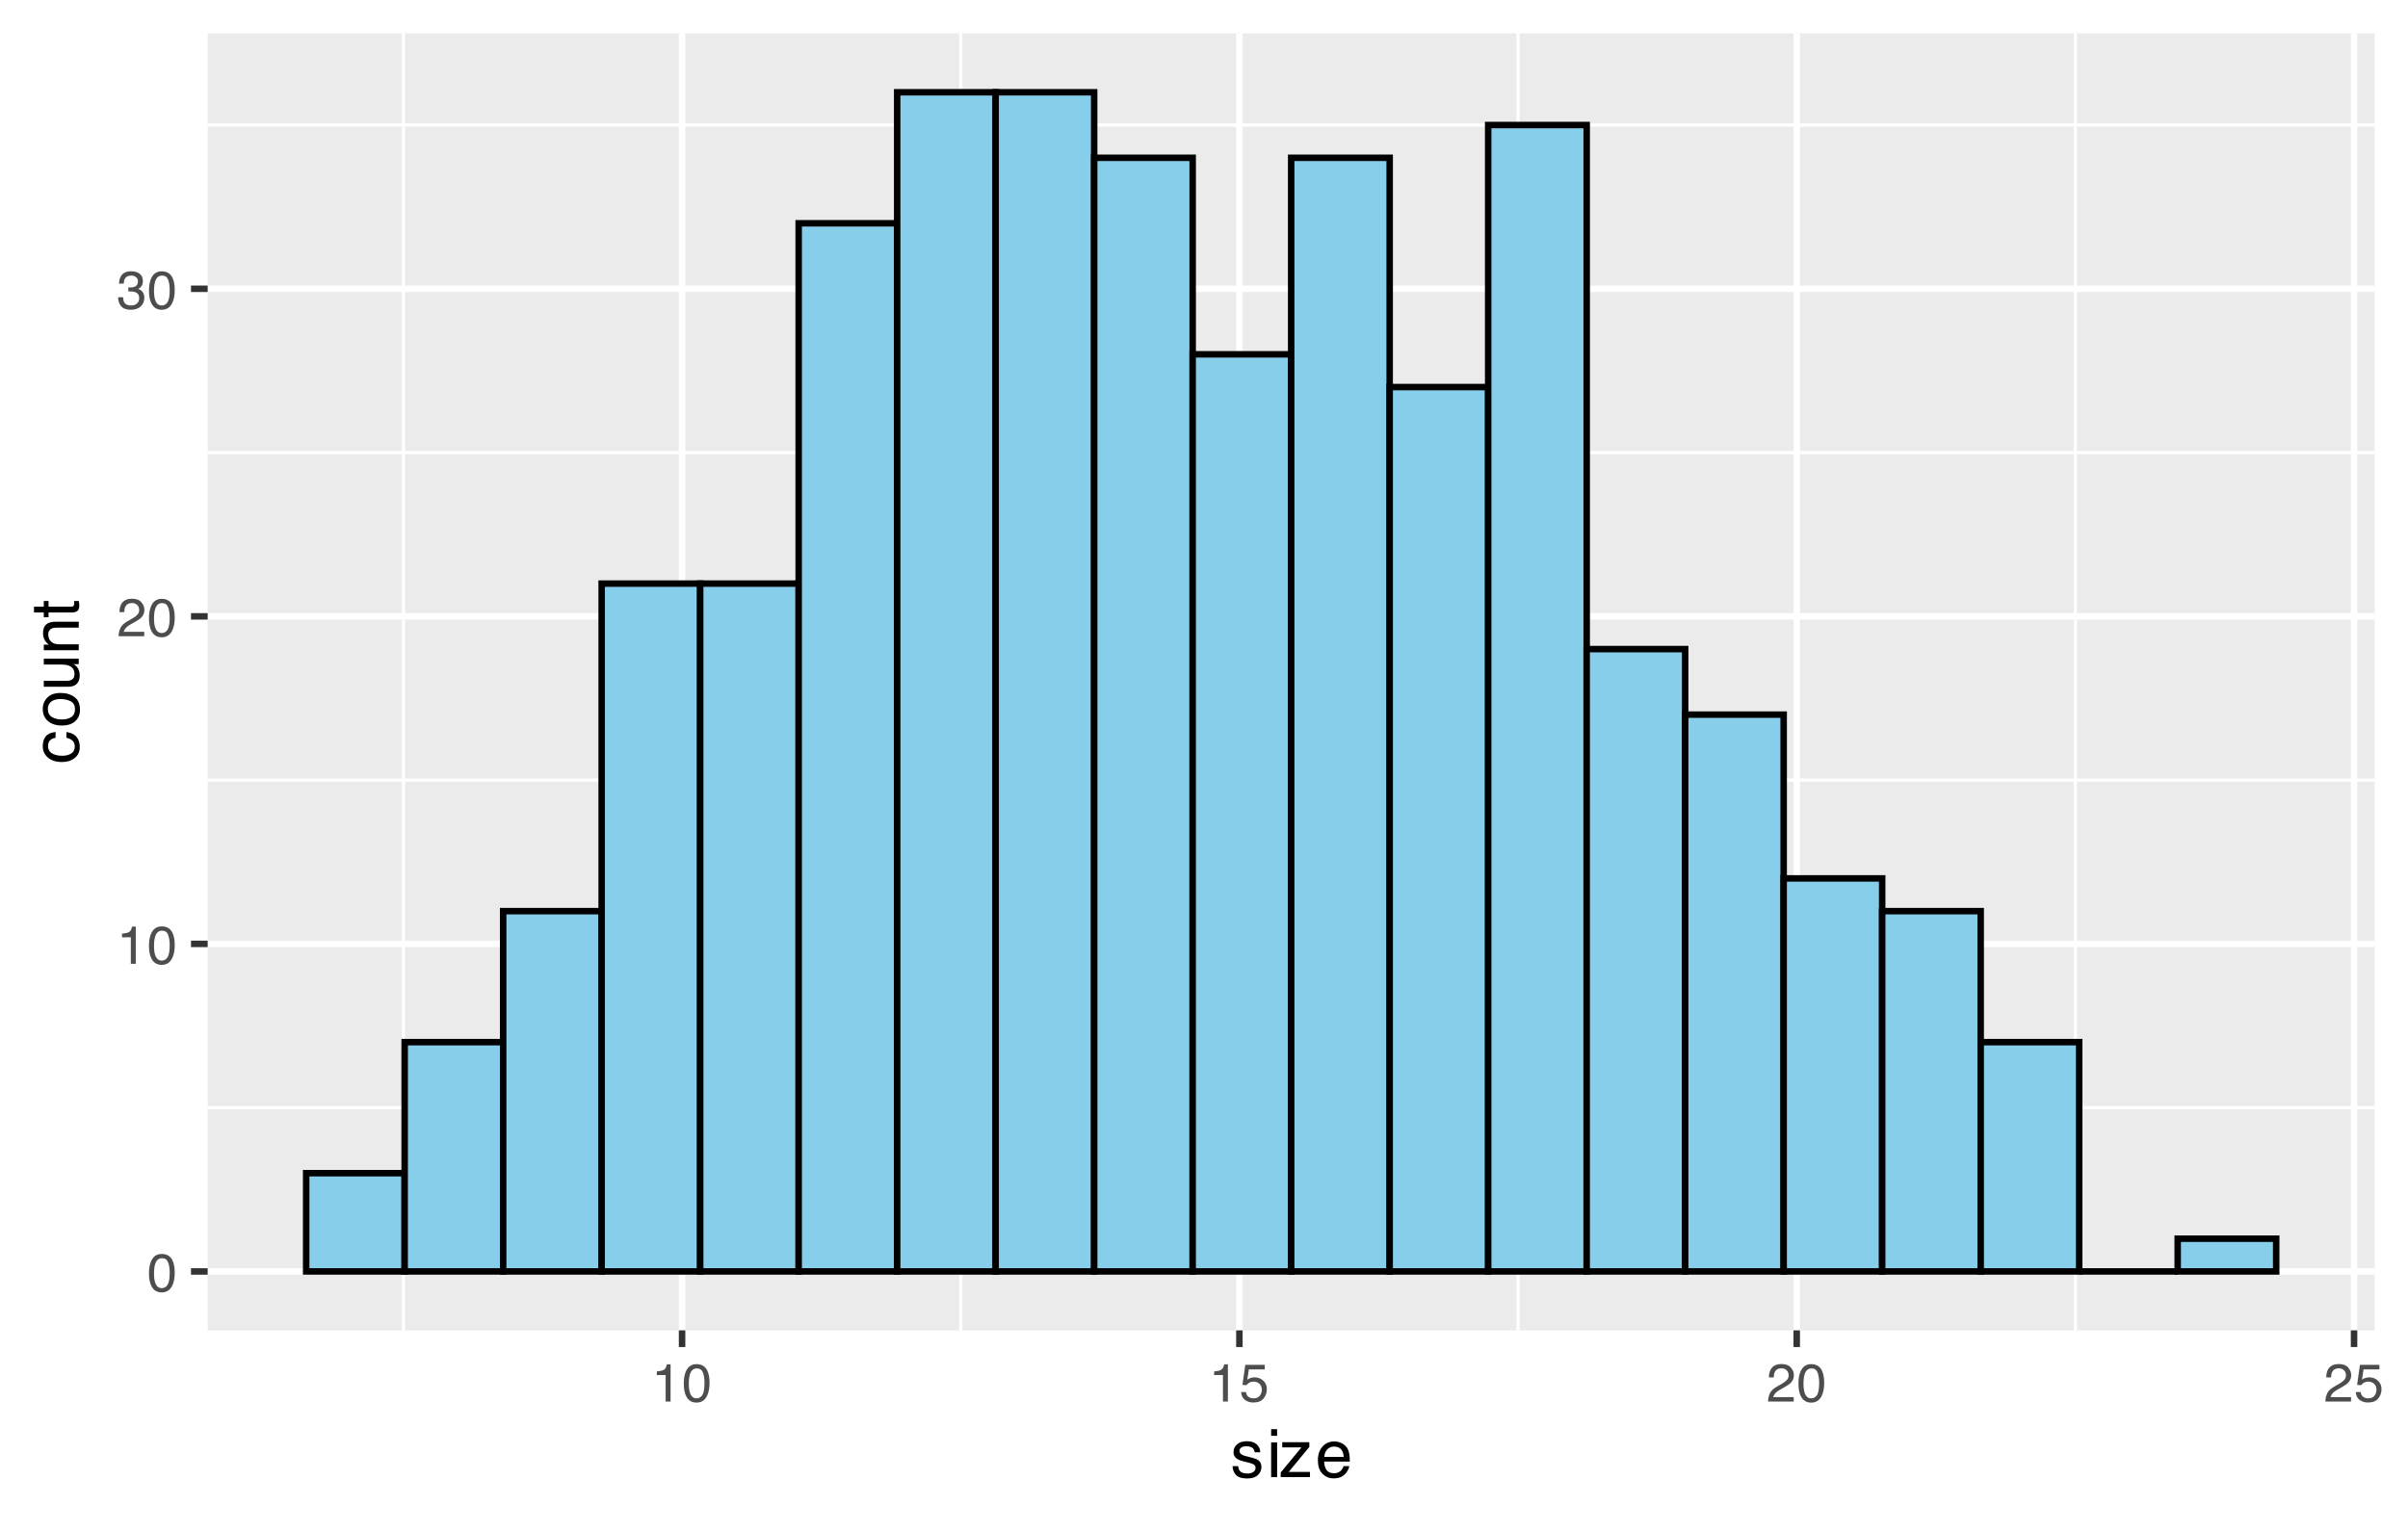
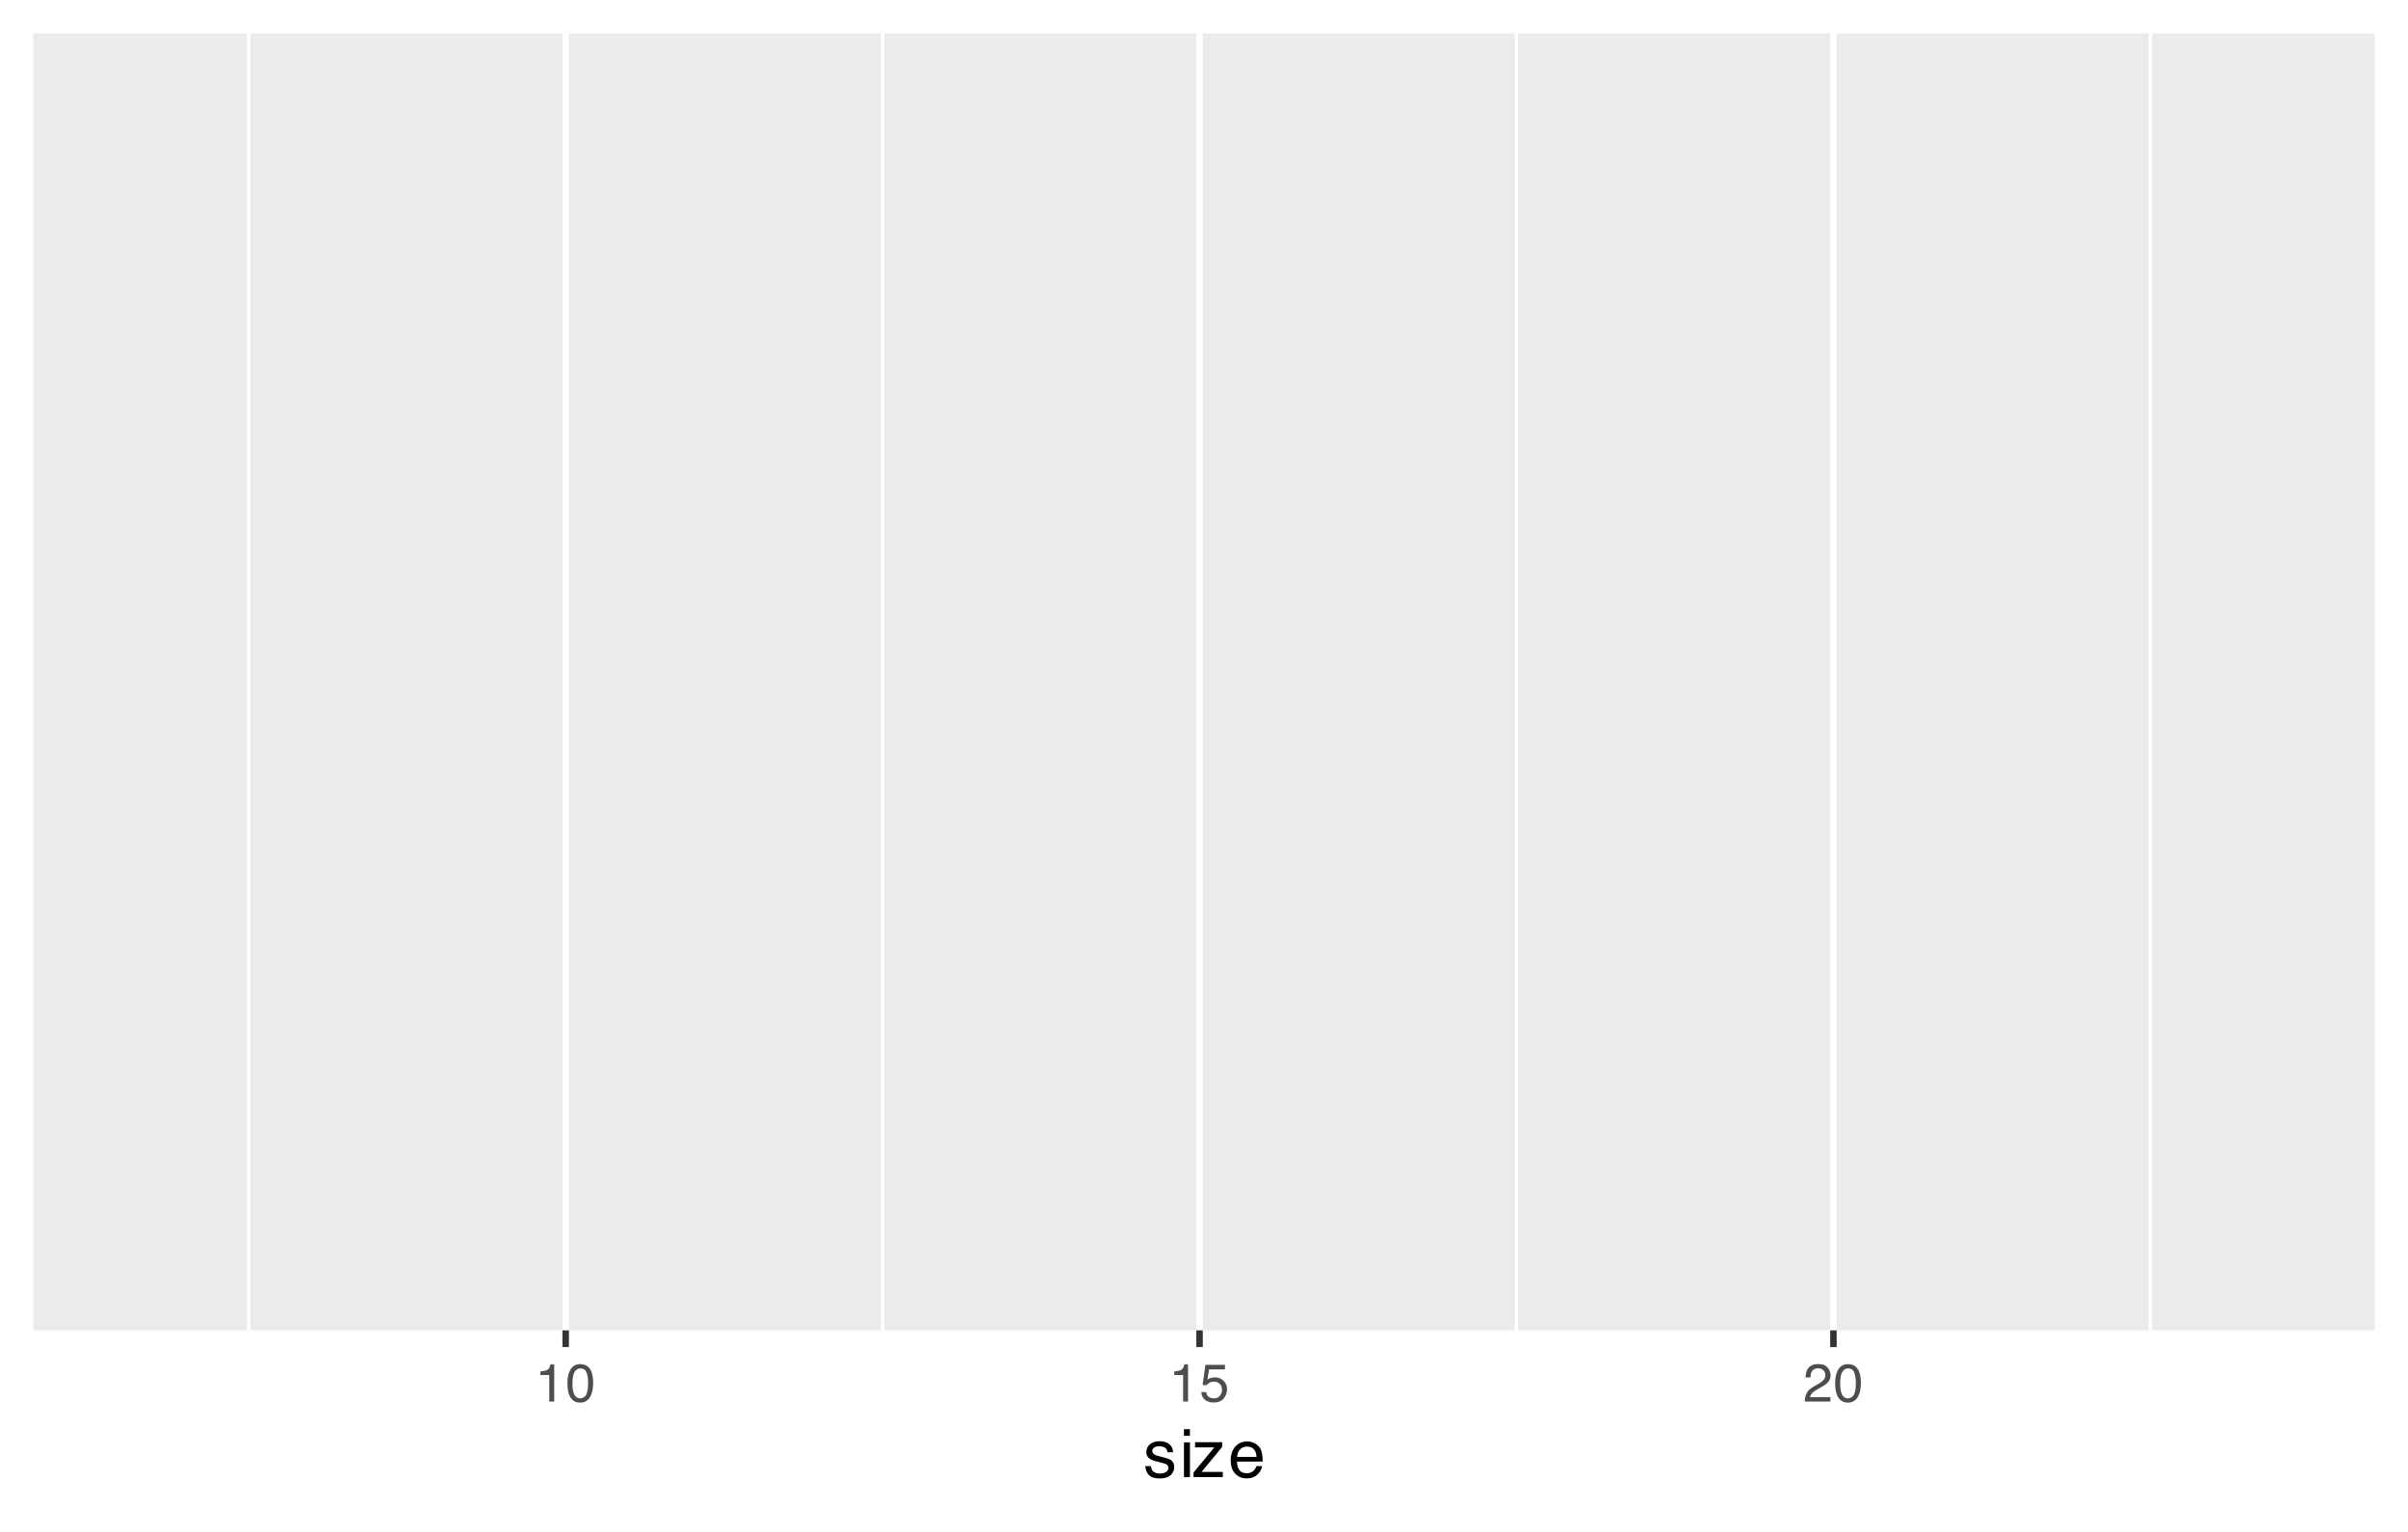
<svg xmlns="http://www.w3.org/2000/svg" xmlns:xlink="http://www.w3.org/1999/xlink" width="396" height="252" viewBox="0 0 396 252">
  <defs>
    <g>
      <g id="glyph-0-0">
        <path d="M 0.281 0 L 0.281 -6.312 L 5.297 -6.312 L 5.297 0 Z M 4.5 -0.797 L 4.5 -5.516 L 1.078 -5.516 L 1.078 -0.797 Z M 4.5 -0.797 " />
      </g>
      <g id="glyph-0-1">
+         <path d="M 0.844 -4.359 L 0.844 -4.953 C 1.395 -5.004 1.781 -5.094 2 -5.219 C 2.227 -5.344 2.395 -5.645 2.5 -6.125 L 3.109 -6.125 L 3.109 0 L 2.297 0 L 2.297 -4.359 Z M 0.844 -4.359 " />
+       </g>
+       <g id="glyph-0-2">
        <path d="M 2.375 -6.156 C 3.176 -6.156 3.754 -5.828 4.109 -5.172 C 4.379 -4.66 4.516 -3.961 4.516 -3.078 C 4.516 -2.242 4.391 -1.555 4.141 -1.016 C 3.785 -0.223 3.195 0.172 2.375 0.172 C 1.633 0.172 1.082 -0.148 0.719 -0.797 C 0.426 -1.328 0.281 -2.047 0.281 -2.953 C 0.281 -3.648 0.367 -4.25 0.547 -4.75 C 0.879 -5.688 1.488 -6.156 2.375 -6.156 Z M 2.375 -0.531 C 2.77 -0.531 3.086 -0.707 3.328 -1.062 C 3.566 -1.426 3.688 -2.086 3.688 -3.047 C 3.688 -3.754 3.598 -4.332 3.422 -4.781 C 3.254 -5.227 2.922 -5.453 2.422 -5.453 C 1.973 -5.453 1.641 -5.238 1.422 -4.812 C 1.211 -4.383 1.109 -3.754 1.109 -2.922 C 1.109 -2.297 1.176 -1.789 1.312 -1.406 C 1.52 -0.82 1.875 -0.531 2.375 -0.531 Z M 2.375 -0.531 " />
      </g>
-       <g id="glyph-0-2">
-         <path d="M 0.844 -4.359 L 0.844 -4.953 C 1.395 -5.004 1.781 -5.094 2 -5.219 C 2.227 -5.344 2.395 -5.645 2.5 -6.125 L 3.109 -6.125 L 3.109 0 L 2.297 0 L 2.297 -4.359 Z M 0.844 -4.359 " />
-       </g>
      <g id="glyph-0-3">
-         <path d="M 0.281 0 C 0.301 -0.531 0.406 -0.988 0.594 -1.375 C 0.789 -1.77 1.164 -2.129 1.719 -2.453 L 2.547 -2.922 C 2.91 -3.141 3.164 -3.328 3.312 -3.484 C 3.551 -3.711 3.672 -3.984 3.672 -4.297 C 3.672 -4.648 3.562 -4.93 3.344 -5.141 C 3.133 -5.359 2.848 -5.469 2.484 -5.469 C 1.961 -5.469 1.598 -5.266 1.391 -4.859 C 1.285 -4.648 1.227 -4.352 1.219 -3.969 L 0.422 -3.969 C 0.43 -4.5 0.531 -4.938 0.719 -5.281 C 1.051 -5.875 1.645 -6.172 2.5 -6.172 C 3.195 -6.172 3.707 -5.977 4.031 -5.594 C 4.363 -5.219 4.531 -4.797 4.531 -4.328 C 4.531 -3.836 4.352 -3.414 4 -3.062 C 3.801 -2.863 3.441 -2.617 2.922 -2.328 L 2.344 -2 C 2.062 -1.844 1.836 -1.695 1.672 -1.562 C 1.391 -1.312 1.211 -1.035 1.141 -0.734 L 4.5 -0.734 L 4.5 0 Z M 0.281 0 " />
+         <path d="M 1.094 -1.562 C 1.133 -1.125 1.336 -0.82 1.703 -0.656 C 1.879 -0.57 2.094 -0.531 2.344 -0.531 C 2.801 -0.531 3.141 -0.676 3.359 -0.969 C 3.578 -1.258 3.688 -1.582 3.688 -1.938 C 3.688 -2.363 3.555 -2.691 3.297 -2.922 C 3.035 -3.16 2.719 -3.281 2.344 -3.281 C 2.082 -3.281 1.852 -3.227 1.656 -3.125 C 1.469 -3.02 1.305 -2.879 1.172 -2.703 L 0.5 -2.734 L 0.969 -6.047 L 4.172 -6.047 L 4.172 -5.297 L 1.562 -5.297 L 1.297 -3.594 C 1.43 -3.695 1.566 -3.773 1.703 -3.828 C 1.93 -3.93 2.195 -3.984 2.5 -3.984 C 3.062 -3.984 3.535 -3.801 3.922 -3.438 C 4.316 -3.07 4.516 -2.609 4.516 -2.047 C 4.516 -1.461 4.332 -0.945 3.969 -0.5 C 3.613 -0.062 3.047 0.156 2.266 0.156 C 1.754 0.156 1.305 0.016 0.922 -0.266 C 0.547 -0.547 0.332 -0.977 0.281 -1.562 Z M 1.094 -1.562 " />
      </g>
      <g id="glyph-0-4">
-         <path d="M 2.281 0.172 C 1.551 0.172 1.02 -0.023 0.688 -0.422 C 0.363 -0.828 0.203 -1.316 0.203 -1.891 L 1.016 -1.891 C 1.047 -1.492 1.117 -1.203 1.234 -1.016 C 1.441 -0.691 1.805 -0.531 2.328 -0.531 C 2.734 -0.531 3.055 -0.641 3.297 -0.859 C 3.547 -1.078 3.672 -1.359 3.672 -1.703 C 3.672 -2.129 3.539 -2.426 3.281 -2.594 C 3.031 -2.758 2.672 -2.844 2.203 -2.844 C 2.148 -2.844 2.098 -2.844 2.047 -2.844 C 1.992 -2.844 1.941 -2.844 1.891 -2.844 L 1.891 -3.516 C 1.973 -3.516 2.039 -3.508 2.094 -3.5 C 2.145 -3.5 2.203 -3.5 2.266 -3.5 C 2.555 -3.5 2.797 -3.547 2.984 -3.641 C 3.305 -3.797 3.469 -4.082 3.469 -4.5 C 3.469 -4.801 3.359 -5.035 3.141 -5.203 C 2.922 -5.367 2.672 -5.453 2.391 -5.453 C 1.867 -5.453 1.508 -5.281 1.312 -4.938 C 1.207 -4.75 1.145 -4.477 1.125 -4.125 L 0.359 -4.125 C 0.359 -4.582 0.453 -4.973 0.641 -5.297 C 0.953 -5.867 1.504 -6.156 2.297 -6.156 C 2.93 -6.156 3.422 -6.016 3.766 -5.734 C 4.109 -5.461 4.281 -5.062 4.281 -4.531 C 4.281 -4.145 4.176 -3.836 3.969 -3.609 C 3.844 -3.461 3.68 -3.348 3.484 -3.266 C 3.805 -3.172 4.055 -3 4.234 -2.75 C 4.422 -2.5 4.516 -2.191 4.516 -1.828 C 4.516 -1.234 4.316 -0.75 3.922 -0.375 C 3.535 -0.008 2.988 0.172 2.281 0.172 Z M 2.281 0.172 " />
-       </g>
-       <g id="glyph-0-5">
-         <path d="M 1.094 -1.562 C 1.133 -1.125 1.336 -0.82 1.703 -0.656 C 1.879 -0.57 2.094 -0.531 2.344 -0.531 C 2.801 -0.531 3.141 -0.676 3.359 -0.969 C 3.578 -1.258 3.688 -1.582 3.688 -1.938 C 3.688 -2.363 3.555 -2.691 3.297 -2.922 C 3.035 -3.16 2.719 -3.281 2.344 -3.281 C 2.082 -3.281 1.852 -3.227 1.656 -3.125 C 1.469 -3.02 1.305 -2.879 1.172 -2.703 L 0.5 -2.734 L 0.969 -6.047 L 4.172 -6.047 L 4.172 -5.297 L 1.562 -5.297 L 1.297 -3.594 C 1.43 -3.695 1.566 -3.773 1.703 -3.828 C 1.93 -3.93 2.195 -3.984 2.5 -3.984 C 3.062 -3.984 3.535 -3.801 3.922 -3.438 C 4.316 -3.07 4.516 -2.609 4.516 -2.047 C 4.516 -1.461 4.332 -0.945 3.969 -0.5 C 3.613 -0.062 3.047 0.156 2.266 0.156 C 1.754 0.156 1.305 0.016 0.922 -0.266 C 0.547 -0.547 0.332 -0.977 0.281 -1.562 Z M 1.094 -1.562 " />
+         <path d="M 0.281 0 C 0.301 -0.531 0.406 -0.988 0.594 -1.375 C 0.789 -1.77 1.164 -2.129 1.719 -2.453 L 2.547 -2.922 C 2.91 -3.141 3.164 -3.328 3.312 -3.484 C 3.551 -3.711 3.672 -3.984 3.672 -4.297 C 3.672 -4.648 3.562 -4.93 3.344 -5.141 C 3.133 -5.359 2.848 -5.469 2.484 -5.469 C 1.961 -5.469 1.598 -5.266 1.391 -4.859 C 1.285 -4.648 1.227 -4.352 1.219 -3.969 L 0.422 -3.969 C 0.43 -4.5 0.531 -4.938 0.719 -5.281 C 1.051 -5.875 1.645 -6.172 2.5 -6.172 C 3.195 -6.172 3.707 -5.977 4.031 -5.594 C 4.363 -5.219 4.531 -4.797 4.531 -4.328 C 4.531 -3.836 4.352 -3.414 4 -3.062 C 3.801 -2.863 3.441 -2.617 2.922 -2.328 L 2.344 -2 C 2.062 -1.844 1.836 -1.695 1.672 -1.562 C 1.391 -1.312 1.211 -1.035 1.141 -0.734 L 4.5 -0.734 L 4.5 0 Z M 0.281 0 " />
      </g>
      <g id="glyph-1-0">
        <path d="M 0.359 0 L 0.359 -7.891 L 6.625 -7.891 L 6.625 0 Z M 5.625 -0.984 L 5.625 -6.906 L 1.344 -6.906 L 1.344 -0.984 Z M 5.625 -0.984 " />
      </g>
      <g id="glyph-1-1">
        <path d="M 1.281 -1.812 C 1.312 -1.488 1.395 -1.238 1.531 -1.062 C 1.77 -0.75 2.191 -0.594 2.797 -0.594 C 3.148 -0.594 3.461 -0.672 3.734 -0.828 C 4.004 -0.984 4.141 -1.223 4.141 -1.547 C 4.141 -1.797 4.031 -1.984 3.812 -2.109 C 3.676 -2.191 3.398 -2.285 2.984 -2.391 L 2.219 -2.578 C 1.727 -2.703 1.367 -2.836 1.141 -2.984 C 0.723 -3.254 0.516 -3.617 0.516 -4.078 C 0.516 -4.617 0.707 -5.055 1.094 -5.391 C 1.488 -5.734 2.02 -5.906 2.688 -5.906 C 3.551 -5.906 4.176 -5.648 4.562 -5.141 C 4.801 -4.816 4.914 -4.469 4.906 -4.094 L 4 -4.094 C 3.977 -4.312 3.898 -4.508 3.766 -4.688 C 3.547 -4.945 3.16 -5.078 2.609 -5.078 C 2.242 -5.078 1.969 -5.004 1.781 -4.859 C 1.594 -4.723 1.5 -4.539 1.5 -4.312 C 1.5 -4.062 1.625 -3.863 1.875 -3.719 C 2.008 -3.625 2.219 -3.539 2.5 -3.469 L 3.141 -3.312 C 3.836 -3.145 4.301 -2.984 4.531 -2.828 C 4.914 -2.578 5.109 -2.191 5.109 -1.672 C 5.109 -1.148 4.91 -0.703 4.516 -0.328 C 4.129 0.035 3.539 0.219 2.75 0.219 C 1.895 0.219 1.285 0.023 0.922 -0.359 C 0.566 -0.754 0.379 -1.238 0.359 -1.812 Z M 2.719 -5.891 Z M 2.719 -5.891 " />
      </g>
      <g id="glyph-1-2">
        <path d="M 0.703 -5.719 L 1.688 -5.719 L 1.688 0 L 0.703 0 Z M 0.703 -7.891 L 1.688 -7.891 L 1.688 -6.797 L 0.703 -6.797 Z M 0.703 -7.891 " />
      </g>
      <g id="glyph-1-3">
        <path d="M 0.281 -0.766 L 3.688 -4.891 L 0.531 -4.891 L 0.531 -5.75 L 4.984 -5.75 L 4.984 -4.969 L 1.594 -0.859 L 5.094 -0.859 L 5.094 0 L 0.281 0 Z M 2.766 -5.891 Z M 2.766 -5.891 " />
      </g>
      <g id="glyph-1-4">
        <path d="M 3.109 -5.875 C 3.516 -5.875 3.906 -5.781 4.281 -5.594 C 4.664 -5.406 4.961 -5.156 5.172 -4.844 C 5.359 -4.562 5.484 -4.223 5.547 -3.828 C 5.609 -3.566 5.641 -3.145 5.641 -2.562 L 1.422 -2.562 C 1.441 -1.977 1.578 -1.508 1.828 -1.156 C 2.086 -0.812 2.488 -0.641 3.031 -0.641 C 3.539 -0.641 3.945 -0.805 4.25 -1.141 C 4.414 -1.328 4.535 -1.551 4.609 -1.812 L 5.562 -1.812 C 5.531 -1.594 5.441 -1.352 5.297 -1.094 C 5.16 -0.832 5.004 -0.625 4.828 -0.469 C 4.535 -0.176 4.176 0.02 3.75 0.125 C 3.508 0.176 3.242 0.203 2.953 0.203 C 2.234 0.203 1.625 -0.055 1.125 -0.578 C 0.633 -1.098 0.391 -1.828 0.391 -2.766 C 0.391 -3.691 0.641 -4.441 1.141 -5.016 C 1.641 -5.586 2.297 -5.875 3.109 -5.875 Z M 4.641 -3.328 C 4.609 -3.754 4.52 -4.094 4.375 -4.344 C 4.102 -4.801 3.66 -5.031 3.047 -5.031 C 2.598 -5.031 2.223 -4.867 1.922 -4.547 C 1.629 -4.234 1.473 -3.828 1.453 -3.328 Z M 3.016 -5.891 Z M 3.016 -5.891 " />
      </g>
-       <g id="glyph-2-0">
-         <path d="M 0 -0.359 L -7.891 -0.359 L -7.891 -6.625 L 0 -6.625 Z M -0.984 -5.625 L -6.906 -5.625 L -6.906 -1.344 L -0.984 -1.344 Z M -0.984 -5.625 " />
-       </g>
-       <g id="glyph-2-1">
-         <path d="M -5.922 -2.922 C -5.922 -3.578 -5.758 -4.109 -5.438 -4.516 C -5.125 -4.922 -4.582 -5.164 -3.812 -5.25 L -3.812 -4.297 C -4.164 -4.242 -4.457 -4.113 -4.688 -3.906 C -4.926 -3.707 -5.047 -3.379 -5.047 -2.922 C -5.047 -2.305 -4.75 -1.867 -4.156 -1.609 C -3.758 -1.43 -3.273 -1.344 -2.703 -1.344 C -2.129 -1.344 -1.645 -1.461 -1.25 -1.703 C -0.852 -1.953 -0.656 -2.336 -0.656 -2.859 C -0.656 -3.266 -0.773 -3.582 -1.016 -3.812 C -1.266 -4.051 -1.602 -4.211 -2.031 -4.297 L -2.031 -5.25 C -1.27 -5.133 -0.711 -4.863 -0.359 -4.438 C -0.004 -4.008 0.172 -3.457 0.172 -2.781 C 0.172 -2.031 -0.102 -1.43 -0.656 -0.984 C -1.207 -0.535 -1.895 -0.312 -2.719 -0.312 C -3.727 -0.312 -4.516 -0.555 -5.078 -1.047 C -5.641 -1.535 -5.922 -2.16 -5.922 -2.922 Z M -5.891 -2.781 Z M -5.891 -2.781 " />
-       </g>
-       <g id="glyph-2-2">
-         <path d="M -0.625 -2.984 C -0.625 -3.629 -0.863 -4.07 -1.344 -4.312 C -1.832 -4.551 -2.375 -4.672 -2.969 -4.672 C -3.508 -4.672 -3.945 -4.582 -4.281 -4.406 C -4.812 -4.133 -5.078 -3.664 -5.078 -3 C -5.078 -2.406 -4.848 -1.973 -4.391 -1.703 C -3.941 -1.441 -3.398 -1.312 -2.766 -1.312 C -2.148 -1.312 -1.641 -1.441 -1.234 -1.703 C -0.828 -1.973 -0.625 -2.398 -0.625 -2.984 Z M -5.922 -3.031 C -5.922 -3.77 -5.672 -4.395 -5.172 -4.906 C -4.68 -5.414 -3.957 -5.672 -3 -5.672 C -2.07 -5.672 -1.305 -5.445 -0.703 -5 C -0.098 -4.551 0.203 -3.852 0.203 -2.906 C 0.203 -2.113 -0.062 -1.484 -0.594 -1.016 C -1.125 -0.547 -1.844 -0.312 -2.75 -0.312 C -3.719 -0.312 -4.488 -0.555 -5.062 -1.047 C -5.633 -1.535 -5.922 -2.195 -5.922 -3.031 Z M -5.891 -3 Z M -5.891 -3 " />
-       </g>
-       <g id="glyph-2-3">
-         <path d="M -5.75 -1.672 L -1.938 -1.672 C -1.645 -1.672 -1.406 -1.719 -1.219 -1.812 C -0.875 -1.988 -0.703 -2.312 -0.703 -2.781 C -0.703 -3.445 -1 -3.906 -1.594 -4.156 C -1.914 -4.281 -2.359 -4.344 -2.922 -4.344 L -5.75 -4.344 L -5.75 -5.312 L 0 -5.312 L 0 -4.406 L -0.844 -4.422 C -0.625 -4.297 -0.441 -4.141 -0.297 -3.953 C 0.004 -3.578 0.156 -3.129 0.156 -2.609 C 0.156 -1.785 -0.117 -1.223 -0.672 -0.922 C -0.961 -0.766 -1.352 -0.688 -1.844 -0.688 L -5.75 -0.688 Z M -5.891 -3 Z M -5.891 -3 " />
-       </g>
-       <g id="glyph-2-4">
-         <path d="M -5.75 -0.703 L -5.75 -1.625 L -4.938 -1.625 C -5.27 -1.895 -5.508 -2.18 -5.656 -2.484 C -5.801 -2.797 -5.875 -3.133 -5.875 -3.5 C -5.875 -4.32 -5.594 -4.875 -5.031 -5.156 C -4.719 -5.312 -4.27 -5.391 -3.688 -5.391 L 0 -5.391 L 0 -4.422 L -3.625 -4.422 C -3.977 -4.422 -4.258 -4.367 -4.469 -4.266 C -4.832 -4.086 -5.016 -3.773 -5.016 -3.328 C -5.016 -3.098 -4.988 -2.91 -4.938 -2.766 C -4.863 -2.492 -4.707 -2.258 -4.469 -2.062 C -4.281 -1.906 -4.082 -1.801 -3.875 -1.75 C -3.676 -1.695 -3.391 -1.672 -3.016 -1.672 L 0 -1.672 L 0 -0.703 Z M -5.891 -2.984 Z M -5.891 -2.984 " />
-       </g>
-       <g id="glyph-2-5">
-         <path d="M -7.359 -0.906 L -7.359 -1.875 L -5.75 -1.875 L -5.75 -2.797 L -4.969 -2.797 L -4.969 -1.875 L -1.203 -1.875 C -1.004 -1.875 -0.875 -1.941 -0.812 -2.078 C -0.77 -2.16 -0.75 -2.285 -0.75 -2.453 C -0.75 -2.504 -0.75 -2.555 -0.75 -2.609 C -0.75 -2.66 -0.754 -2.723 -0.766 -2.797 L 0 -2.797 C 0.031 -2.68 0.051 -2.562 0.062 -2.438 C 0.082 -2.32 0.094 -2.195 0.094 -2.062 C 0.094 -1.613 -0.02 -1.305 -0.25 -1.141 C -0.488 -0.984 -0.789 -0.906 -1.156 -0.906 L -4.969 -0.906 L -4.969 -0.125 L -5.75 -0.125 L -5.75 -0.906 Z M -7.359 -0.906 " />
-       </g>
    </g>
    <clipPath id="clip-0">
-       <path clip-rule="nonzero" d="M 34.152 5.48 L 390.523 5.48 L 390.523 218.852 L 34.152 218.852 Z M 34.152 5.48 " />
+       <path clip-rule="nonzero" d="M 5.48 5.48 L 390.523 5.48 L 390.523 218.852 L 5.48 218.852 Z M 5.48 5.48 " />
    </clipPath>
    <clipPath id="clip-1">
-       <path clip-rule="nonzero" d="M 34.152 181 L 390.523 181 L 390.523 183 L 34.152 183 Z M 34.152 181 " />
+       <path clip-rule="nonzero" d="M 40 5.48 L 42 5.48 L 42 218.852 L 40 218.852 Z M 40 5.48 " />
    </clipPath>
    <clipPath id="clip-2">
-       <path clip-rule="nonzero" d="M 34.152 128 L 390.523 128 L 390.523 129 L 34.152 129 Z M 34.152 128 " />
+       <path clip-rule="nonzero" d="M 144 5.48 L 146 5.48 L 146 218.852 L 144 218.852 Z M 144 5.48 " />
    </clipPath>
    <clipPath id="clip-3">
-       <path clip-rule="nonzero" d="M 34.152 74 L 390.523 74 L 390.523 75 L 34.152 75 Z M 34.152 74 " />
+       <path clip-rule="nonzero" d="M 249 5.48 L 250 5.48 L 250 218.852 L 249 218.852 Z M 249 5.48 " />
    </clipPath>
    <clipPath id="clip-4">
-       <path clip-rule="nonzero" d="M 34.152 20 L 390.523 20 L 390.523 21 L 34.152 21 Z M 34.152 20 " />
+       <path clip-rule="nonzero" d="M 353 5.48 L 354 5.48 L 354 218.852 L 353 218.852 Z M 353 5.48 " />
    </clipPath>
    <clipPath id="clip-5">
-       <path clip-rule="nonzero" d="M 66 5.48 L 67 5.48 L 67 218.852 L 66 218.852 Z M 66 5.48 " />
+       <path clip-rule="nonzero" d="M 92 5.48 L 94 5.48 L 94 218.852 L 92 218.852 Z M 92 5.48 " />
    </clipPath>
    <clipPath id="clip-6">
-       <path clip-rule="nonzero" d="M 157 5.48 L 159 5.48 L 159 218.852 L 157 218.852 Z M 157 5.48 " />
+       <path clip-rule="nonzero" d="M 196 5.48 L 198 5.48 L 198 218.852 L 196 218.852 Z M 196 5.48 " />
    </clipPath>
    <clipPath id="clip-7">
-       <path clip-rule="nonzero" d="M 249 5.48 L 250 5.48 L 250 218.852 L 249 218.852 Z M 249 5.48 " />
-     </clipPath>
-     <clipPath id="clip-8">
-       <path clip-rule="nonzero" d="M 341 5.48 L 342 5.48 L 342 218.852 L 341 218.852 Z M 341 5.48 " />
-     </clipPath>
-     <clipPath id="clip-9">
-       <path clip-rule="nonzero" d="M 34.152 208 L 390.523 208 L 390.523 210 L 34.152 210 Z M 34.152 208 " />
-     </clipPath>
-     <clipPath id="clip-10">
-       <path clip-rule="nonzero" d="M 34.152 154 L 390.523 154 L 390.523 156 L 34.152 156 Z M 34.152 154 " />
-     </clipPath>
-     <clipPath id="clip-11">
-       <path clip-rule="nonzero" d="M 34.152 100 L 390.523 100 L 390.523 102 L 34.152 102 Z M 34.152 100 " />
-     </clipPath>
-     <clipPath id="clip-12">
-       <path clip-rule="nonzero" d="M 34.152 46 L 390.523 46 L 390.523 49 L 34.152 49 Z M 34.152 46 " />
-     </clipPath>
-     <clipPath id="clip-13">
-       <path clip-rule="nonzero" d="M 111 5.48 L 113 5.48 L 113 218.852 L 111 218.852 Z M 111 5.48 " />
-     </clipPath>
-     <clipPath id="clip-14">
-       <path clip-rule="nonzero" d="M 203 5.48 L 205 5.48 L 205 218.852 L 203 218.852 Z M 203 5.48 " />
-     </clipPath>
-     <clipPath id="clip-15">
-       <path clip-rule="nonzero" d="M 294 5.48 L 297 5.48 L 297 218.852 L 294 218.852 Z M 294 5.48 " />
-     </clipPath>
-     <clipPath id="clip-16">
-       <path clip-rule="nonzero" d="M 386 5.48 L 388 5.48 L 388 218.852 L 386 218.852 Z M 386 5.48 " />
+       <path clip-rule="nonzero" d="M 300 5.48 L 303 5.48 L 303 218.852 L 300 218.852 Z M 300 5.48 " />
    </clipPath>
  </defs>
  <rect x="-39.6" y="-25.2" width="475.2" height="302.4" fill="rgb(100%, 100%, 100%)" fill-opacity="1" />
  <rect x="-39.6" y="-25.2" width="475.2" height="302.4" fill="rgb(100%, 100%, 100%)" fill-opacity="1" />
  <path fill="none" stroke-width="1.067" stroke-linecap="round" stroke-linejoin="round" stroke="rgb(100%, 100%, 100%)" stroke-opacity="1" stroke-miterlimit="10" d="M 0 252 L 396 252 L 396 0 L 0 0 Z M 0 252 " />
  <g clip-path="url(#clip-0)">
-     <path fill-rule="nonzero" fill="rgb(92.157%, 92.157%, 92.157%)" fill-opacity="1" d="M 34.152 218.848 L 390.523 218.848 L 390.523 5.477 L 34.152 5.477 Z M 34.152 218.848 " />
+     <path fill-rule="nonzero" fill="rgb(92.157%, 92.157%, 92.157%)" fill-opacity="1" d="M 5.48 218.848 L 390.523 218.848 L 390.523 5.477 L 5.48 5.477 Z M 5.48 218.848 " />
  </g>
  <g clip-path="url(#clip-1)">
-     <path fill="none" stroke-width="0.533" stroke-linecap="butt" stroke-linejoin="round" stroke="rgb(100%, 100%, 100%)" stroke-opacity="1" stroke-miterlimit="10" d="M 34.152 182.211 L 390.52 182.211 " />
+     <path fill="none" stroke-width="0.533" stroke-linecap="butt" stroke-linejoin="round" stroke="rgb(100%, 100%, 100%)" stroke-opacity="1" stroke-miterlimit="10" d="M 40.91 218.848 L 40.91 5.48 " />
  </g>
  <g clip-path="url(#clip-2)">
-     <path fill="none" stroke-width="0.533" stroke-linecap="butt" stroke-linejoin="round" stroke="rgb(100%, 100%, 100%)" stroke-opacity="1" stroke-miterlimit="10" d="M 34.152 128.328 L 390.52 128.328 " />
+     <path fill="none" stroke-width="0.533" stroke-linecap="butt" stroke-linejoin="round" stroke="rgb(100%, 100%, 100%)" stroke-opacity="1" stroke-miterlimit="10" d="M 145.152 218.848 L 145.152 5.48 " />
  </g>
  <g clip-path="url(#clip-3)">
-     <path fill="none" stroke-width="0.533" stroke-linecap="butt" stroke-linejoin="round" stroke="rgb(100%, 100%, 100%)" stroke-opacity="1" stroke-miterlimit="10" d="M 34.152 74.449 L 390.52 74.449 " />
+     <path fill="none" stroke-width="0.533" stroke-linecap="butt" stroke-linejoin="round" stroke="rgb(100%, 100%, 100%)" stroke-opacity="1" stroke-miterlimit="10" d="M 249.391 218.848 L 249.391 5.48 " />
  </g>
  <g clip-path="url(#clip-4)">
-     <path fill="none" stroke-width="0.533" stroke-linecap="butt" stroke-linejoin="round" stroke="rgb(100%, 100%, 100%)" stroke-opacity="1" stroke-miterlimit="10" d="M 34.152 20.566 L 390.52 20.566 " />
+     <path fill="none" stroke-width="0.533" stroke-linecap="butt" stroke-linejoin="round" stroke="rgb(100%, 100%, 100%)" stroke-opacity="1" stroke-miterlimit="10" d="M 353.629 218.848 L 353.629 5.48 " />
  </g>
  <g clip-path="url(#clip-5)">
-     <path fill="none" stroke-width="0.533" stroke-linecap="butt" stroke-linejoin="round" stroke="rgb(100%, 100%, 100%)" stroke-opacity="1" stroke-miterlimit="10" d="M 66.34 218.848 L 66.34 5.48 " />
+     <path fill="none" stroke-width="1.067" stroke-linecap="butt" stroke-linejoin="round" stroke="rgb(100%, 100%, 100%)" stroke-opacity="1" stroke-miterlimit="10" d="M 93.031 218.848 L 93.031 5.48 " />
  </g>
  <g clip-path="url(#clip-6)">
-     <path fill="none" stroke-width="0.533" stroke-linecap="butt" stroke-linejoin="round" stroke="rgb(100%, 100%, 100%)" stroke-opacity="1" stroke-miterlimit="10" d="M 157.996 218.848 L 157.996 5.48 " />
+     <path fill="none" stroke-width="1.067" stroke-linecap="butt" stroke-linejoin="round" stroke="rgb(100%, 100%, 100%)" stroke-opacity="1" stroke-miterlimit="10" d="M 197.27 218.848 L 197.27 5.48 " />
  </g>
  <g clip-path="url(#clip-7)">
-     <path fill="none" stroke-width="0.533" stroke-linecap="butt" stroke-linejoin="round" stroke="rgb(100%, 100%, 100%)" stroke-opacity="1" stroke-miterlimit="10" d="M 249.648 218.848 L 249.648 5.48 " />
+     <path fill="none" stroke-width="1.067" stroke-linecap="butt" stroke-linejoin="round" stroke="rgb(100%, 100%, 100%)" stroke-opacity="1" stroke-miterlimit="10" d="M 301.512 218.848 L 301.512 5.48 " />
  </g>
-   <g clip-path="url(#clip-8)">
-     <path fill="none" stroke-width="0.533" stroke-linecap="butt" stroke-linejoin="round" stroke="rgb(100%, 100%, 100%)" stroke-opacity="1" stroke-miterlimit="10" d="M 341.301 218.848 L 341.301 5.48 " />
-   </g>
-   <g clip-path="url(#clip-9)">
-     <path fill="none" stroke-width="1.067" stroke-linecap="butt" stroke-linejoin="round" stroke="rgb(100%, 100%, 100%)" stroke-opacity="1" stroke-miterlimit="10" d="M 34.152 209.152 L 390.52 209.152 " />
-   </g>
-   <g clip-path="url(#clip-10)">
-     <path fill="none" stroke-width="1.067" stroke-linecap="butt" stroke-linejoin="round" stroke="rgb(100%, 100%, 100%)" stroke-opacity="1" stroke-miterlimit="10" d="M 34.152 155.27 L 390.52 155.27 " />
-   </g>
-   <g clip-path="url(#clip-11)">
-     <path fill="none" stroke-width="1.067" stroke-linecap="butt" stroke-linejoin="round" stroke="rgb(100%, 100%, 100%)" stroke-opacity="1" stroke-miterlimit="10" d="M 34.152 101.387 L 390.52 101.387 " />
-   </g>
-   <g clip-path="url(#clip-12)">
-     <path fill="none" stroke-width="1.067" stroke-linecap="butt" stroke-linejoin="round" stroke="rgb(100%, 100%, 100%)" stroke-opacity="1" stroke-miterlimit="10" d="M 34.152 47.508 L 390.52 47.508 " />
-   </g>
-   <g clip-path="url(#clip-13)">
-     <path fill="none" stroke-width="1.067" stroke-linecap="butt" stroke-linejoin="round" stroke="rgb(100%, 100%, 100%)" stroke-opacity="1" stroke-miterlimit="10" d="M 112.168 218.848 L 112.168 5.48 " />
-   </g>
-   <g clip-path="url(#clip-14)">
-     <path fill="none" stroke-width="1.067" stroke-linecap="butt" stroke-linejoin="round" stroke="rgb(100%, 100%, 100%)" stroke-opacity="1" stroke-miterlimit="10" d="M 203.82 218.848 L 203.82 5.48 " />
-   </g>
-   <g clip-path="url(#clip-15)">
-     <path fill="none" stroke-width="1.067" stroke-linecap="butt" stroke-linejoin="round" stroke="rgb(100%, 100%, 100%)" stroke-opacity="1" stroke-miterlimit="10" d="M 295.477 218.848 L 295.477 5.48 " />
-   </g>
-   <g clip-path="url(#clip-16)">
-     <path fill="none" stroke-width="1.067" stroke-linecap="butt" stroke-linejoin="round" stroke="rgb(100%, 100%, 100%)" stroke-opacity="1" stroke-miterlimit="10" d="M 387.129 218.848 L 387.129 5.48 " />
-   </g>
-   <path fill-rule="nonzero" fill="rgb(52.941%, 80.784%, 92.157%)" fill-opacity="1" stroke-width="1.067" stroke-linecap="butt" stroke-linejoin="miter" stroke="rgb(0%, 0%, 0%)" stroke-opacity="1" stroke-miterlimit="10" d="M 50.348 209.152 L 66.547 209.152 L 66.547 192.988 L 50.348 192.988 Z M 50.348 209.152 " />
-   <path fill-rule="nonzero" fill="rgb(52.941%, 80.784%, 92.157%)" fill-opacity="1" stroke-width="1.067" stroke-linecap="butt" stroke-linejoin="miter" stroke="rgb(0%, 0%, 0%)" stroke-opacity="1" stroke-miterlimit="10" d="M 66.547 209.152 L 82.746 209.152 L 82.746 171.434 L 66.547 171.434 Z M 66.547 209.152 " />
-   <path fill-rule="nonzero" fill="rgb(52.941%, 80.784%, 92.157%)" fill-opacity="1" stroke-width="1.067" stroke-linecap="butt" stroke-linejoin="miter" stroke="rgb(0%, 0%, 0%)" stroke-opacity="1" stroke-miterlimit="10" d="M 82.746 209.152 L 98.945 209.152 L 98.945 149.883 L 82.746 149.883 Z M 82.746 209.152 " />
-   <path fill-rule="nonzero" fill="rgb(52.941%, 80.784%, 92.157%)" fill-opacity="1" stroke-width="1.067" stroke-linecap="butt" stroke-linejoin="miter" stroke="rgb(0%, 0%, 0%)" stroke-opacity="1" stroke-miterlimit="10" d="M 98.945 209.152 L 115.145 209.152 L 115.145 96 L 98.945 96 Z M 98.945 209.152 " />
-   <path fill-rule="nonzero" fill="rgb(52.941%, 80.784%, 92.157%)" fill-opacity="1" stroke-width="1.067" stroke-linecap="butt" stroke-linejoin="miter" stroke="rgb(0%, 0%, 0%)" stroke-opacity="1" stroke-miterlimit="10" d="M 115.145 209.152 L 131.344 209.152 L 131.344 96 L 115.145 96 Z M 115.145 209.152 " />
-   <path fill-rule="nonzero" fill="rgb(52.941%, 80.784%, 92.157%)" fill-opacity="1" stroke-width="1.067" stroke-linecap="butt" stroke-linejoin="miter" stroke="rgb(0%, 0%, 0%)" stroke-opacity="1" stroke-miterlimit="10" d="M 131.344 209.152 L 147.543 209.152 L 147.543 36.73 L 131.344 36.73 Z M 131.344 209.152 " />
-   <path fill-rule="nonzero" fill="rgb(52.941%, 80.784%, 92.157%)" fill-opacity="1" stroke-width="1.067" stroke-linecap="butt" stroke-linejoin="miter" stroke="rgb(0%, 0%, 0%)" stroke-opacity="1" stroke-miterlimit="10" d="M 147.543 209.152 L 163.742 209.152 L 163.742 15.18 L 147.543 15.18 Z M 147.543 209.152 " />
-   <path fill-rule="nonzero" fill="rgb(52.941%, 80.784%, 92.157%)" fill-opacity="1" stroke-width="1.067" stroke-linecap="butt" stroke-linejoin="miter" stroke="rgb(0%, 0%, 0%)" stroke-opacity="1" stroke-miterlimit="10" d="M 163.738 209.152 L 179.938 209.152 L 179.938 15.18 L 163.738 15.18 Z M 163.738 209.152 " />
-   <path fill-rule="nonzero" fill="rgb(52.941%, 80.784%, 92.157%)" fill-opacity="1" stroke-width="1.067" stroke-linecap="butt" stroke-linejoin="miter" stroke="rgb(0%, 0%, 0%)" stroke-opacity="1" stroke-miterlimit="10" d="M 179.938 209.152 L 196.137 209.152 L 196.137 25.957 L 179.938 25.957 Z M 179.938 209.152 " />
-   <path fill-rule="nonzero" fill="rgb(52.941%, 80.784%, 92.157%)" fill-opacity="1" stroke-width="1.067" stroke-linecap="butt" stroke-linejoin="miter" stroke="rgb(0%, 0%, 0%)" stroke-opacity="1" stroke-miterlimit="10" d="M 196.137 209.152 L 212.336 209.152 L 212.336 58.285 L 196.137 58.285 Z M 196.137 209.152 " />
-   <path fill-rule="nonzero" fill="rgb(52.941%, 80.784%, 92.157%)" fill-opacity="1" stroke-width="1.067" stroke-linecap="butt" stroke-linejoin="miter" stroke="rgb(0%, 0%, 0%)" stroke-opacity="1" stroke-miterlimit="10" d="M 212.336 209.152 L 228.535 209.152 L 228.535 25.957 L 212.336 25.957 Z M 212.336 209.152 " />
-   <path fill-rule="nonzero" fill="rgb(52.941%, 80.784%, 92.157%)" fill-opacity="1" stroke-width="1.067" stroke-linecap="butt" stroke-linejoin="miter" stroke="rgb(0%, 0%, 0%)" stroke-opacity="1" stroke-miterlimit="10" d="M 228.535 209.152 L 244.734 209.152 L 244.734 63.672 L 228.535 63.672 Z M 228.535 209.152 " />
-   <path fill-rule="nonzero" fill="rgb(52.941%, 80.784%, 92.157%)" fill-opacity="1" stroke-width="1.067" stroke-linecap="butt" stroke-linejoin="miter" stroke="rgb(0%, 0%, 0%)" stroke-opacity="1" stroke-miterlimit="10" d="M 244.734 209.152 L 260.934 209.152 L 260.934 20.566 L 244.734 20.566 Z M 244.734 209.152 " />
-   <path fill-rule="nonzero" fill="rgb(52.941%, 80.784%, 92.157%)" fill-opacity="1" stroke-width="1.067" stroke-linecap="butt" stroke-linejoin="miter" stroke="rgb(0%, 0%, 0%)" stroke-opacity="1" stroke-miterlimit="10" d="M 260.93 209.152 L 277.129 209.152 L 277.129 106.777 L 260.93 106.777 Z M 260.93 209.152 " />
-   <path fill-rule="nonzero" fill="rgb(52.941%, 80.784%, 92.157%)" fill-opacity="1" stroke-width="1.067" stroke-linecap="butt" stroke-linejoin="miter" stroke="rgb(0%, 0%, 0%)" stroke-opacity="1" stroke-miterlimit="10" d="M 277.129 209.152 L 293.328 209.152 L 293.328 117.555 L 277.129 117.555 Z M 277.129 209.152 " />
-   <path fill-rule="nonzero" fill="rgb(52.941%, 80.784%, 92.157%)" fill-opacity="1" stroke-width="1.067" stroke-linecap="butt" stroke-linejoin="miter" stroke="rgb(0%, 0%, 0%)" stroke-opacity="1" stroke-miterlimit="10" d="M 293.328 209.152 L 309.527 209.152 L 309.527 144.496 L 293.328 144.496 Z M 293.328 209.152 " />
-   <path fill-rule="nonzero" fill="rgb(52.941%, 80.784%, 92.157%)" fill-opacity="1" stroke-width="1.067" stroke-linecap="butt" stroke-linejoin="miter" stroke="rgb(0%, 0%, 0%)" stroke-opacity="1" stroke-miterlimit="10" d="M 309.527 209.152 L 325.727 209.152 L 325.727 149.883 L 309.527 149.883 Z M 309.527 209.152 " />
-   <path fill-rule="nonzero" fill="rgb(52.941%, 80.784%, 92.157%)" fill-opacity="1" stroke-width="1.067" stroke-linecap="butt" stroke-linejoin="miter" stroke="rgb(0%, 0%, 0%)" stroke-opacity="1" stroke-miterlimit="10" d="M 325.727 209.152 L 341.926 209.152 L 341.926 171.434 L 325.727 171.434 Z M 325.727 209.152 " />
-   <path fill="none" stroke-width="1.067" stroke-linecap="butt" stroke-linejoin="miter" stroke="rgb(0%, 0%, 0%)" stroke-opacity="1" stroke-miterlimit="10" d="M 341.926 209.152 L 358.125 209.152 Z M 341.926 209.152 " />
-   <path fill-rule="nonzero" fill="rgb(52.941%, 80.784%, 92.157%)" fill-opacity="1" stroke-width="1.067" stroke-linecap="butt" stroke-linejoin="miter" stroke="rgb(0%, 0%, 0%)" stroke-opacity="1" stroke-miterlimit="10" d="M 358.125 209.152 L 374.324 209.152 L 374.324 203.766 L 358.125 203.766 Z M 358.125 209.152 " />
+   <path fill="none" stroke-width="1.067" stroke-linecap="butt" stroke-linejoin="round" stroke="rgb(20%, 20%, 20%)" stroke-opacity="1" stroke-miterlimit="10" d="M 93.031 221.59 L 93.031 218.848 " />
+   <path fill="none" stroke-width="1.067" stroke-linecap="butt" stroke-linejoin="round" stroke="rgb(20%, 20%, 20%)" stroke-opacity="1" stroke-miterlimit="10" d="M 197.27 221.59 L 197.27 218.848 " />
+   <path fill="none" stroke-width="1.067" stroke-linecap="butt" stroke-linejoin="round" stroke="rgb(20%, 20%, 20%)" stroke-opacity="1" stroke-miterlimit="10" d="M 301.512 221.59 L 301.512 218.848 " />
  <g fill="rgb(30.196%, 30.196%, 30.196%)" fill-opacity="1">
-     <use xlink:href="#glyph-0-1" x="24.219" y="212.429" />
+     <use xlink:href="#glyph-0-1" x="88.031" y="230.558" />
+     <use xlink:href="#glyph-0-2" x="93.031" y="230.558" />
  </g>
  <g fill="rgb(30.196%, 30.196%, 30.196%)" fill-opacity="1">
-     <use xlink:href="#glyph-0-2" x="19.219" y="158.546" />
-     <use xlink:href="#glyph-0-1" x="24.219" y="158.546" />
+     <use xlink:href="#glyph-0-1" x="192.27" y="230.558" />
+     <use xlink:href="#glyph-0-3" x="197.27" y="230.558" />
  </g>
  <g fill="rgb(30.196%, 30.196%, 30.196%)" fill-opacity="1">
-     <use xlink:href="#glyph-0-3" x="19.219" y="104.663" />
-     <use xlink:href="#glyph-0-1" x="24.219" y="104.663" />
-   </g>
-   <g fill="rgb(30.196%, 30.196%, 30.196%)" fill-opacity="1">
-     <use xlink:href="#glyph-0-4" x="19.219" y="50.784" />
-     <use xlink:href="#glyph-0-1" x="24.219" y="50.784" />
-   </g>
-   <path fill="none" stroke-width="1.067" stroke-linecap="butt" stroke-linejoin="round" stroke="rgb(20%, 20%, 20%)" stroke-opacity="1" stroke-miterlimit="10" d="M 31.41 209.152 L 34.152 209.152 " />
-   <path fill="none" stroke-width="1.067" stroke-linecap="butt" stroke-linejoin="round" stroke="rgb(20%, 20%, 20%)" stroke-opacity="1" stroke-miterlimit="10" d="M 31.41 155.27 L 34.152 155.27 " />
-   <path fill="none" stroke-width="1.067" stroke-linecap="butt" stroke-linejoin="round" stroke="rgb(20%, 20%, 20%)" stroke-opacity="1" stroke-miterlimit="10" d="M 31.41 101.387 L 34.152 101.387 " />
-   <path fill="none" stroke-width="1.067" stroke-linecap="butt" stroke-linejoin="round" stroke="rgb(20%, 20%, 20%)" stroke-opacity="1" stroke-miterlimit="10" d="M 31.41 47.508 L 34.152 47.508 " />
-   <path fill="none" stroke-width="1.067" stroke-linecap="butt" stroke-linejoin="round" stroke="rgb(20%, 20%, 20%)" stroke-opacity="1" stroke-miterlimit="10" d="M 112.168 221.59 L 112.168 218.848 " />
-   <path fill="none" stroke-width="1.067" stroke-linecap="butt" stroke-linejoin="round" stroke="rgb(20%, 20%, 20%)" stroke-opacity="1" stroke-miterlimit="10" d="M 203.82 221.59 L 203.82 218.848 " />
-   <path fill="none" stroke-width="1.067" stroke-linecap="butt" stroke-linejoin="round" stroke="rgb(20%, 20%, 20%)" stroke-opacity="1" stroke-miterlimit="10" d="M 295.477 221.59 L 295.477 218.848 " />
-   <path fill="none" stroke-width="1.067" stroke-linecap="butt" stroke-linejoin="round" stroke="rgb(20%, 20%, 20%)" stroke-opacity="1" stroke-miterlimit="10" d="M 387.129 221.59 L 387.129 218.848 " />
-   <g fill="rgb(30.196%, 30.196%, 30.196%)" fill-opacity="1">
-     <use xlink:href="#glyph-0-2" x="107.168" y="230.558" />
-     <use xlink:href="#glyph-0-1" x="112.168" y="230.558" />
-   </g>
-   <g fill="rgb(30.196%, 30.196%, 30.196%)" fill-opacity="1">
-     <use xlink:href="#glyph-0-2" x="198.82" y="230.558" />
-     <use xlink:href="#glyph-0-5" x="203.82" y="230.558" />
-   </g>
-   <g fill="rgb(30.196%, 30.196%, 30.196%)" fill-opacity="1">
-     <use xlink:href="#glyph-0-3" x="290.477" y="230.558" />
-     <use xlink:href="#glyph-0-1" x="295.477" y="230.558" />
-   </g>
-   <g fill="rgb(30.196%, 30.196%, 30.196%)" fill-opacity="1">
-     <use xlink:href="#glyph-0-3" x="382.129" y="230.558" />
-     <use xlink:href="#glyph-0-5" x="387.129" y="230.558" />
+     <use xlink:href="#glyph-0-4" x="296.512" y="230.558" />
+     <use xlink:href="#glyph-0-2" x="301.512" y="230.558" />
  </g>
  <g fill="rgb(0%, 0%, 0%)" fill-opacity="1">
-     <use xlink:href="#glyph-1-1" x="202.336" y="242.99" />
-     <use xlink:href="#glyph-1-2" x="208.336" y="242.99" />
-     <use xlink:href="#glyph-1-3" x="210.336" y="242.99" />
-     <use xlink:href="#glyph-1-4" x="216.336" y="242.99" />
-   </g>
-   <g fill="rgb(0%, 0%, 0%)" fill-opacity="1">
-     <use xlink:href="#glyph-2-1" x="12.951" y="125.664" />
-     <use xlink:href="#glyph-2-2" x="12.951" y="119.664" />
-     <use xlink:href="#glyph-2-3" x="12.951" y="113.664" />
-     <use xlink:href="#glyph-2-4" x="12.951" y="107.664" />
-     <use xlink:href="#glyph-2-5" x="12.951" y="101.664" />
+     <use xlink:href="#glyph-1-1" x="188" y="242.99" />
+     <use xlink:href="#glyph-1-2" x="194" y="242.99" />
+     <use xlink:href="#glyph-1-3" x="196" y="242.99" />
+     <use xlink:href="#glyph-1-4" x="202" y="242.99" />
  </g>
</svg>
